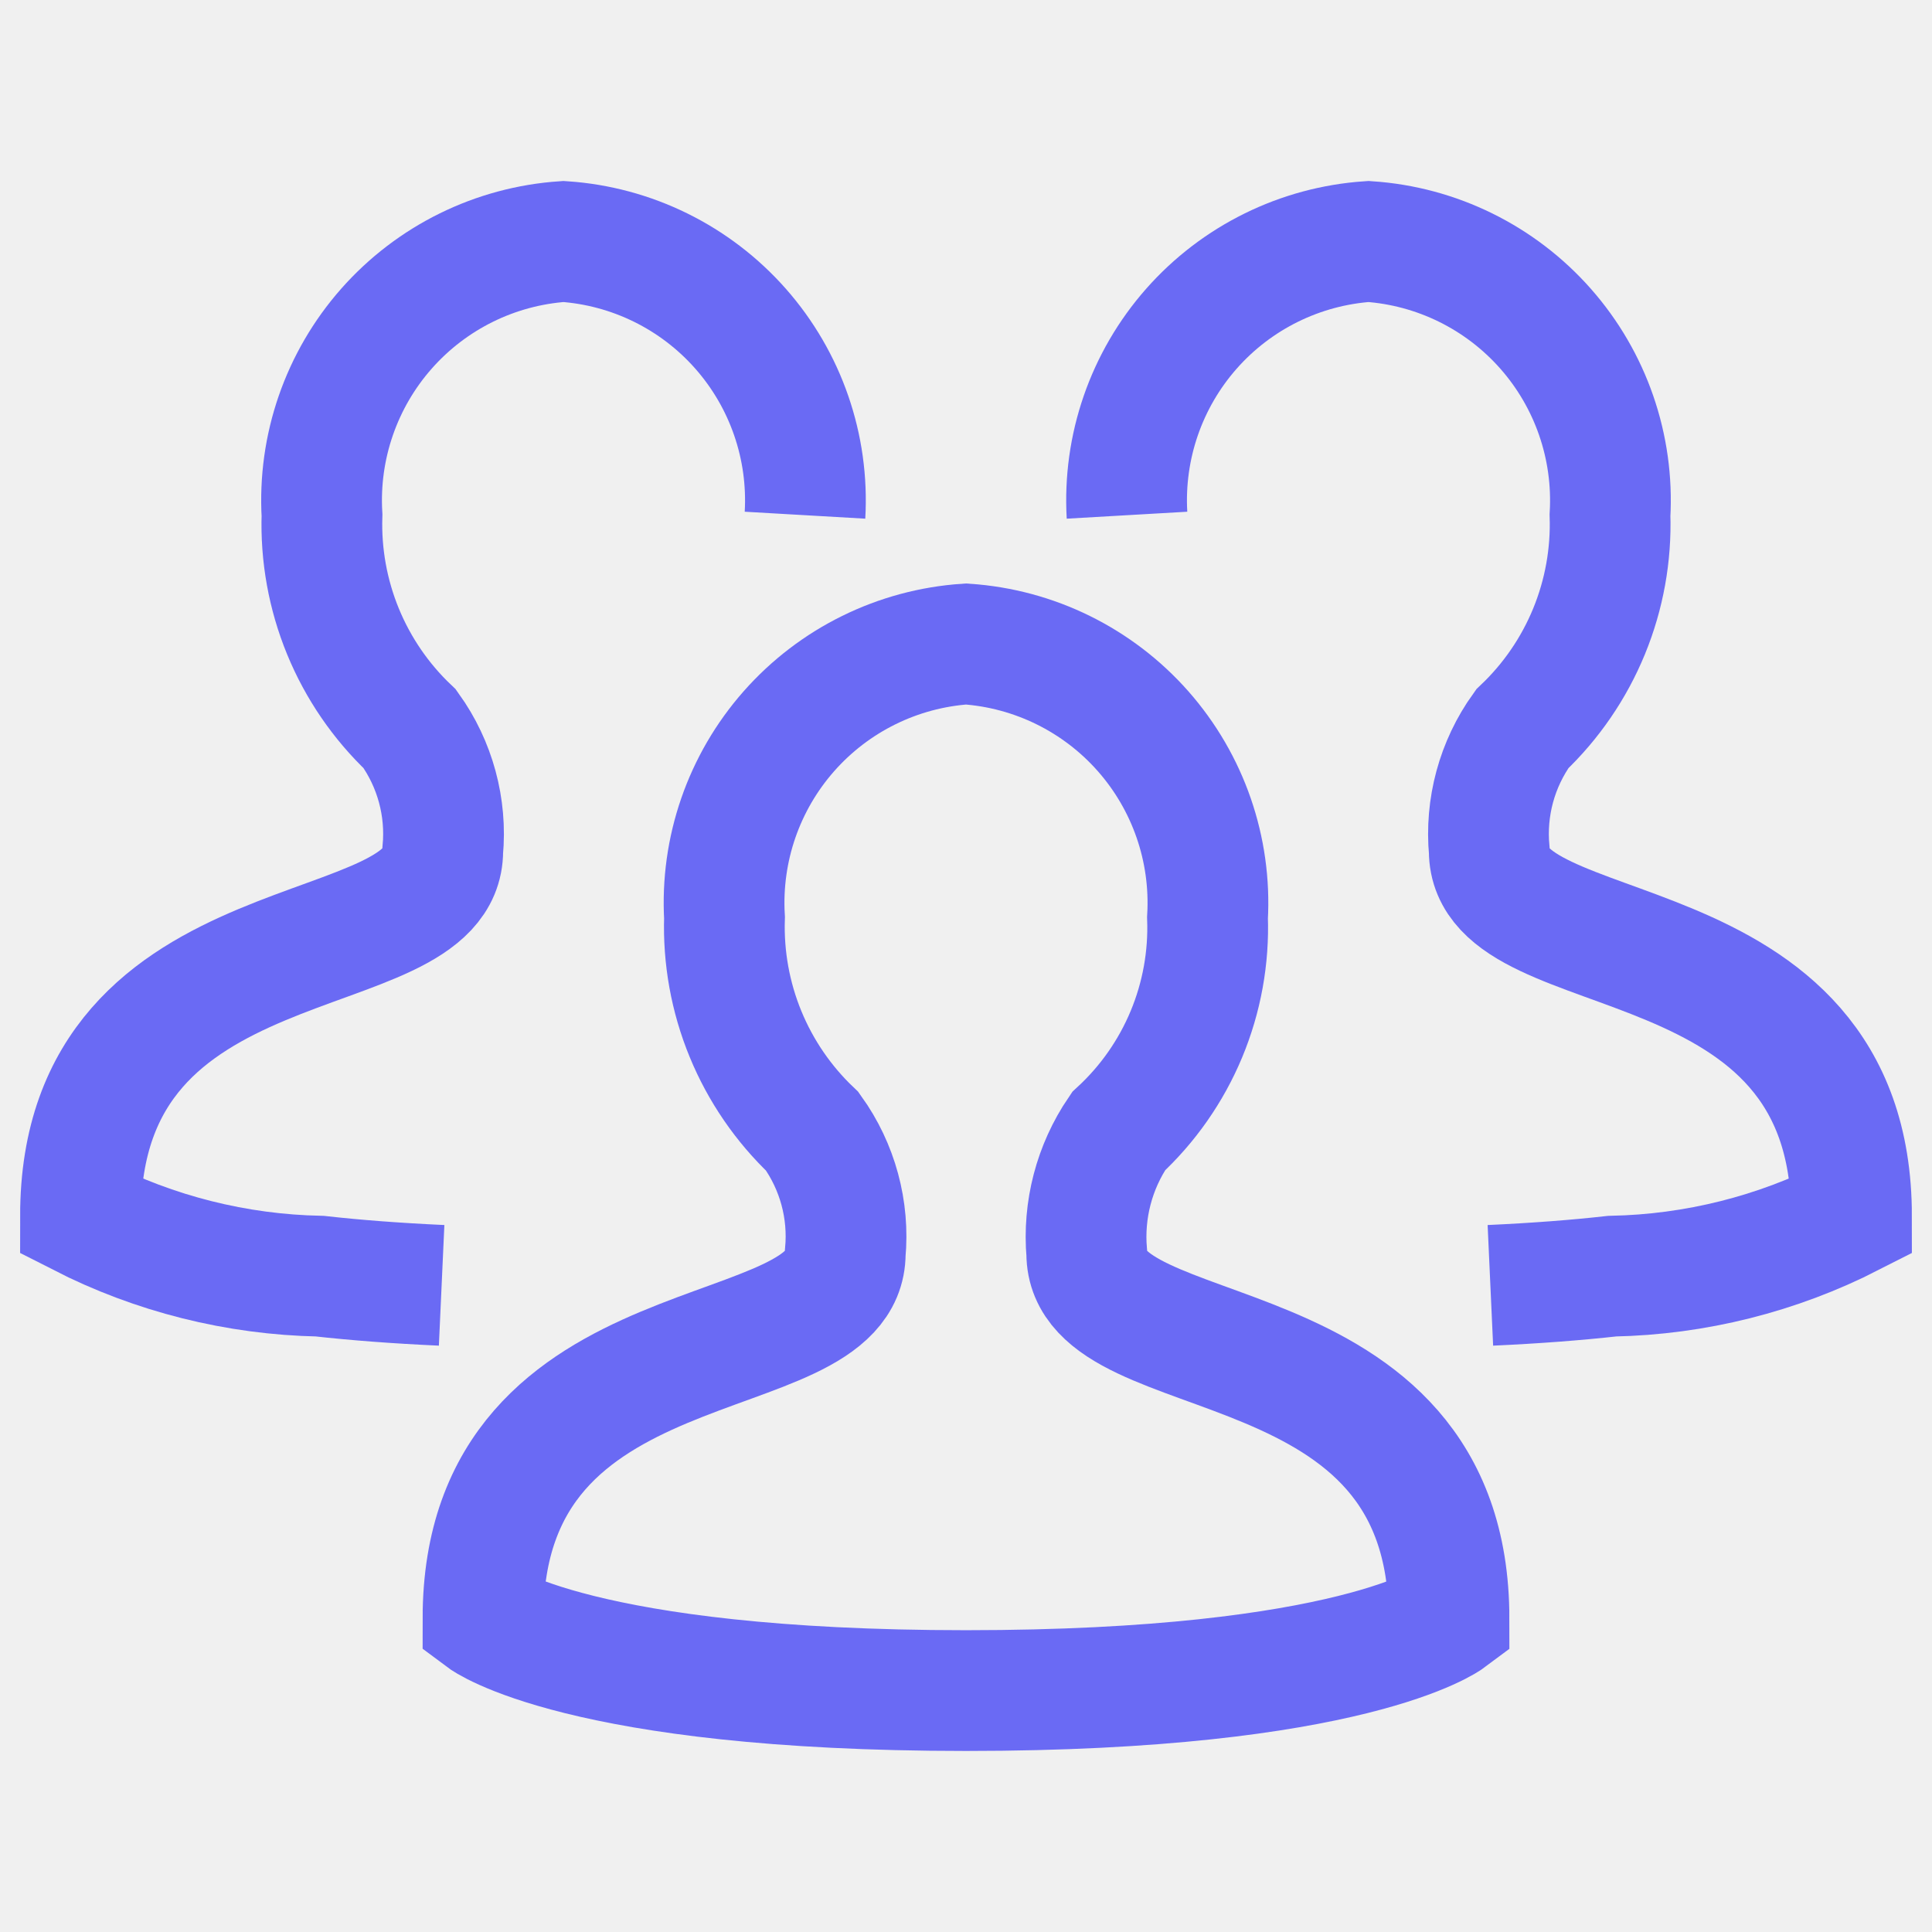
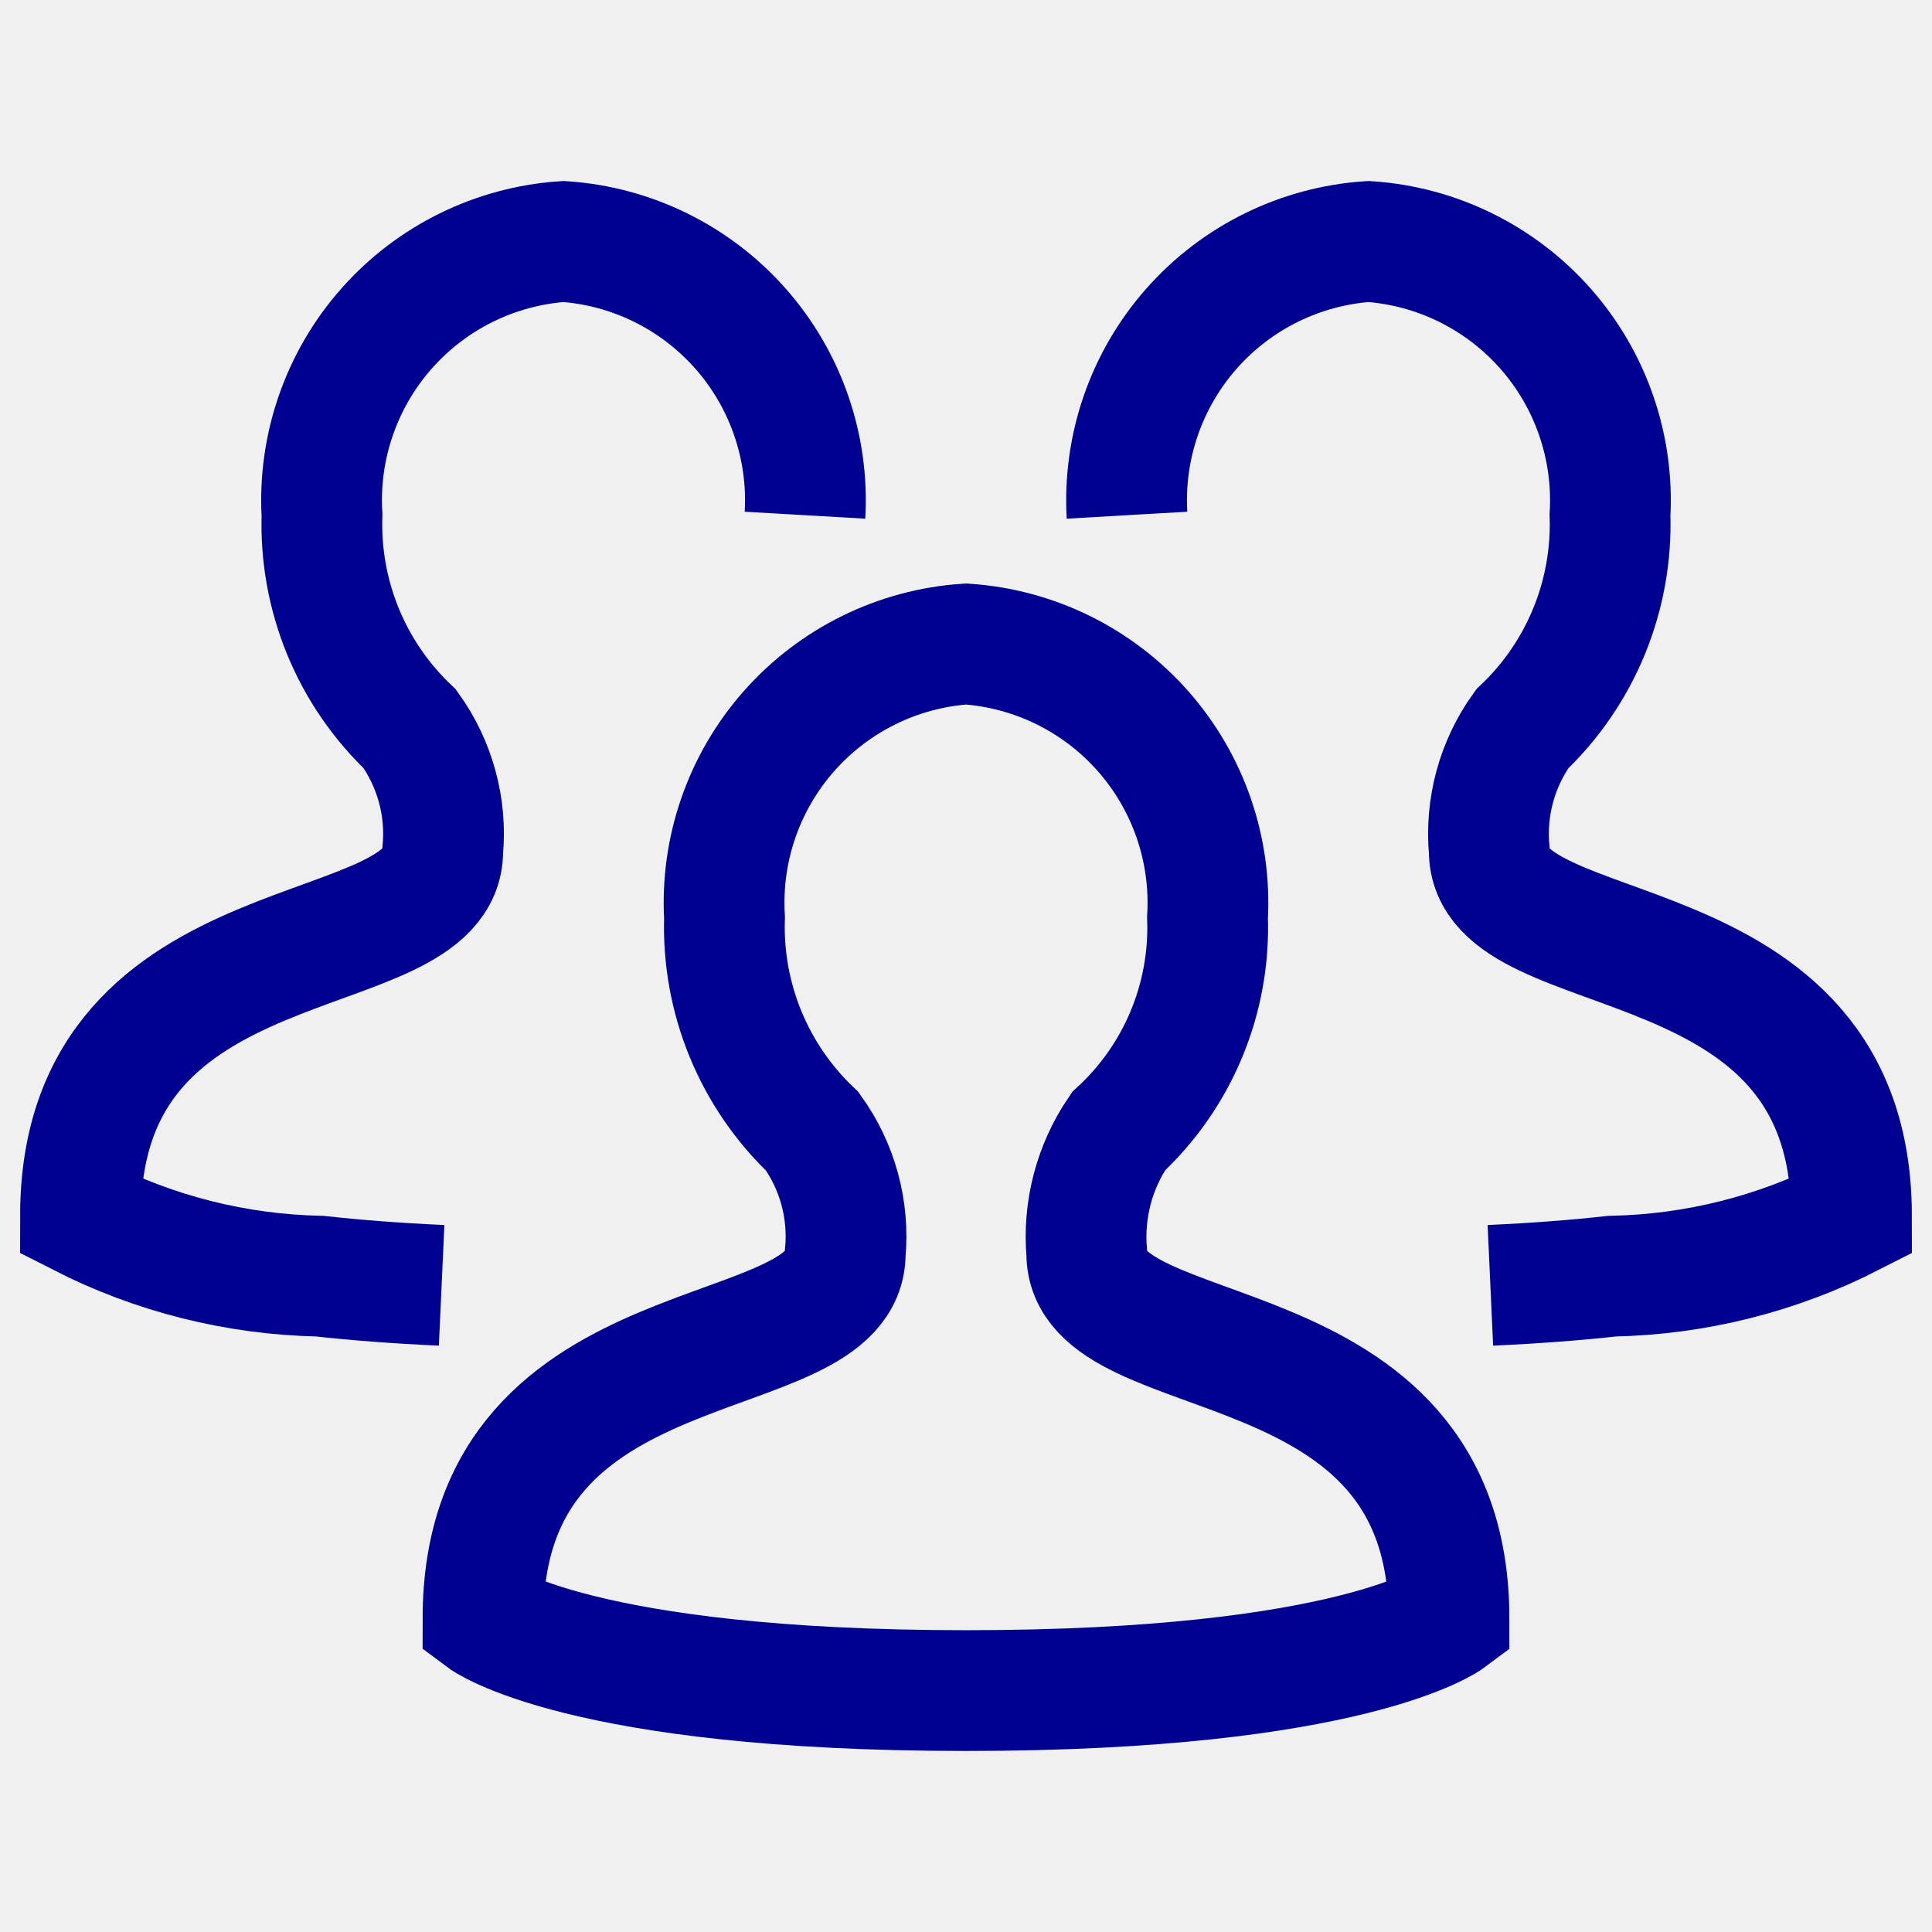
<svg xmlns="http://www.w3.org/2000/svg" width="80" height="80" viewBox="0 0 800 800" fill="none">
  <g clip-path="url(#clip0_1_3)">
-     <path d="M200 670.2C200 544.1 350 569.333 350 518.9C351.677 500.991 346.823 483.079 336.333 468.467C324.371 457.125 314.948 443.376 308.685 428.127C302.422 412.879 299.462 396.476 300 380C298.372 351.744 307.964 323.988 326.69 302.765C345.415 281.543 371.761 268.57 400 266.667C428.239 268.57 454.585 281.543 473.31 302.765C492.036 323.988 501.628 351.744 500 380C500.6 396.524 497.619 412.983 491.261 428.247C484.903 443.512 475.319 457.22 463.167 468.433C453.099 483.238 448.449 501.064 450 518.9C450 569.333 600 544.133 600 670.233C600 670.233 560.167 700.033 400 700.033C239.833 700.033 200 670.2 200 670.2Z" stroke="#6a6af4" stroke-opacity="1" stroke-width="50" stroke-miterlimit="10" />
-     <path d="M182.867 532.233C163.9 531.367 147.167 530.067 132.467 528.433C97.963 527.748 64.066 519.234 33.333 503.533C33.333 377.433 183.333 402.667 183.333 352.233C185.01 334.324 180.156 316.412 169.667 301.8C157.704 290.458 148.281 276.709 142.018 261.461C135.756 246.212 132.796 229.809 133.333 213.333C131.706 185.077 141.297 157.321 160.023 136.099C178.749 114.876 205.095 101.903 233.333 100C261.572 101.903 287.918 114.876 306.644 136.099C325.369 157.321 334.961 185.077 333.333 213.333" stroke="#6a6af4" stroke-opacity="1" stroke-width="50" stroke-miterlimit="10" />
-     <path d="M617.133 532.233C636.1 531.367 652.833 530.067 667.533 528.433C702.037 527.748 735.935 519.234 766.667 503.533C766.667 377.433 616.667 402.667 616.667 352.233C614.99 334.324 619.844 316.412 630.333 301.8C642.296 290.458 651.719 276.709 657.982 261.461C664.244 246.212 667.204 229.809 666.667 213.333C668.294 185.077 658.703 157.321 639.977 136.099C621.251 114.876 594.905 101.903 566.667 100C538.428 101.903 512.082 114.876 493.356 136.099C474.631 157.321 465.039 185.077 466.667 213.333" stroke="#6a6af4" stroke-opacity="1" stroke-width="50" stroke-miterlimit="10" />
+     <path d="M200 670.2C200 544.1 350 569.333 350 518.9C351.677 500.991 346.823 483.079 336.333 468.467C324.371 457.125 314.948 443.376 308.685 428.127C302.422 412.879 299.462 396.476 300 380C298.372 351.744 307.964 323.988 326.69 302.765C345.415 281.543 371.761 268.57 400 266.667C428.239 268.57 454.585 281.543 473.31 302.765C492.036 323.988 501.628 351.744 500 380C500.6 396.524 497.619 412.983 491.261 428.247C484.903 443.512 475.319 457.22 463.167 468.433C453.099 483.238 448.449 501.064 450 518.9C450 569.333 600 544.133 600 670.233C600 670.233 560.167 700.033 400 700.033C239.833 700.033 200 670.2 200 670.2Z" stroke="#000091" stroke-opacity="1" stroke-width="50" stroke-miterlimit="10" />
+     <path d="M182.867 532.233C163.9 531.367 147.167 530.067 132.467 528.433C97.963 527.748 64.066 519.234 33.333 503.533C33.333 377.433 183.333 402.667 183.333 352.233C185.01 334.324 180.156 316.412 169.667 301.8C157.704 290.458 148.281 276.709 142.018 261.461C135.756 246.212 132.796 229.809 133.333 213.333C131.706 185.077 141.297 157.321 160.023 136.099C178.749 114.876 205.095 101.903 233.333 100C261.572 101.903 287.918 114.876 306.644 136.099C325.369 157.321 334.961 185.077 333.333 213.333" stroke="#000091" stroke-opacity="1" stroke-width="50" stroke-miterlimit="10" />
+     <path d="M617.133 532.233C636.1 531.367 652.833 530.067 667.533 528.433C702.037 527.748 735.935 519.234 766.667 503.533C766.667 377.433 616.667 402.667 616.667 352.233C614.99 334.324 619.844 316.412 630.333 301.8C642.296 290.458 651.719 276.709 657.982 261.461C664.244 246.212 667.204 229.809 666.667 213.333C668.294 185.077 658.703 157.321 639.977 136.099C621.251 114.876 594.905 101.903 566.667 100C538.428 101.903 512.082 114.876 493.356 136.099C474.631 157.321 465.039 185.077 466.667 213.333" stroke="#000091" stroke-opacity="1" stroke-width="50" stroke-miterlimit="10" />
  </g>
  <defs>
    <clipPath id="clip0_1_3">
      <rect width="800" height="800" fill="white" />
    </clipPath>
  </defs>
</svg>
